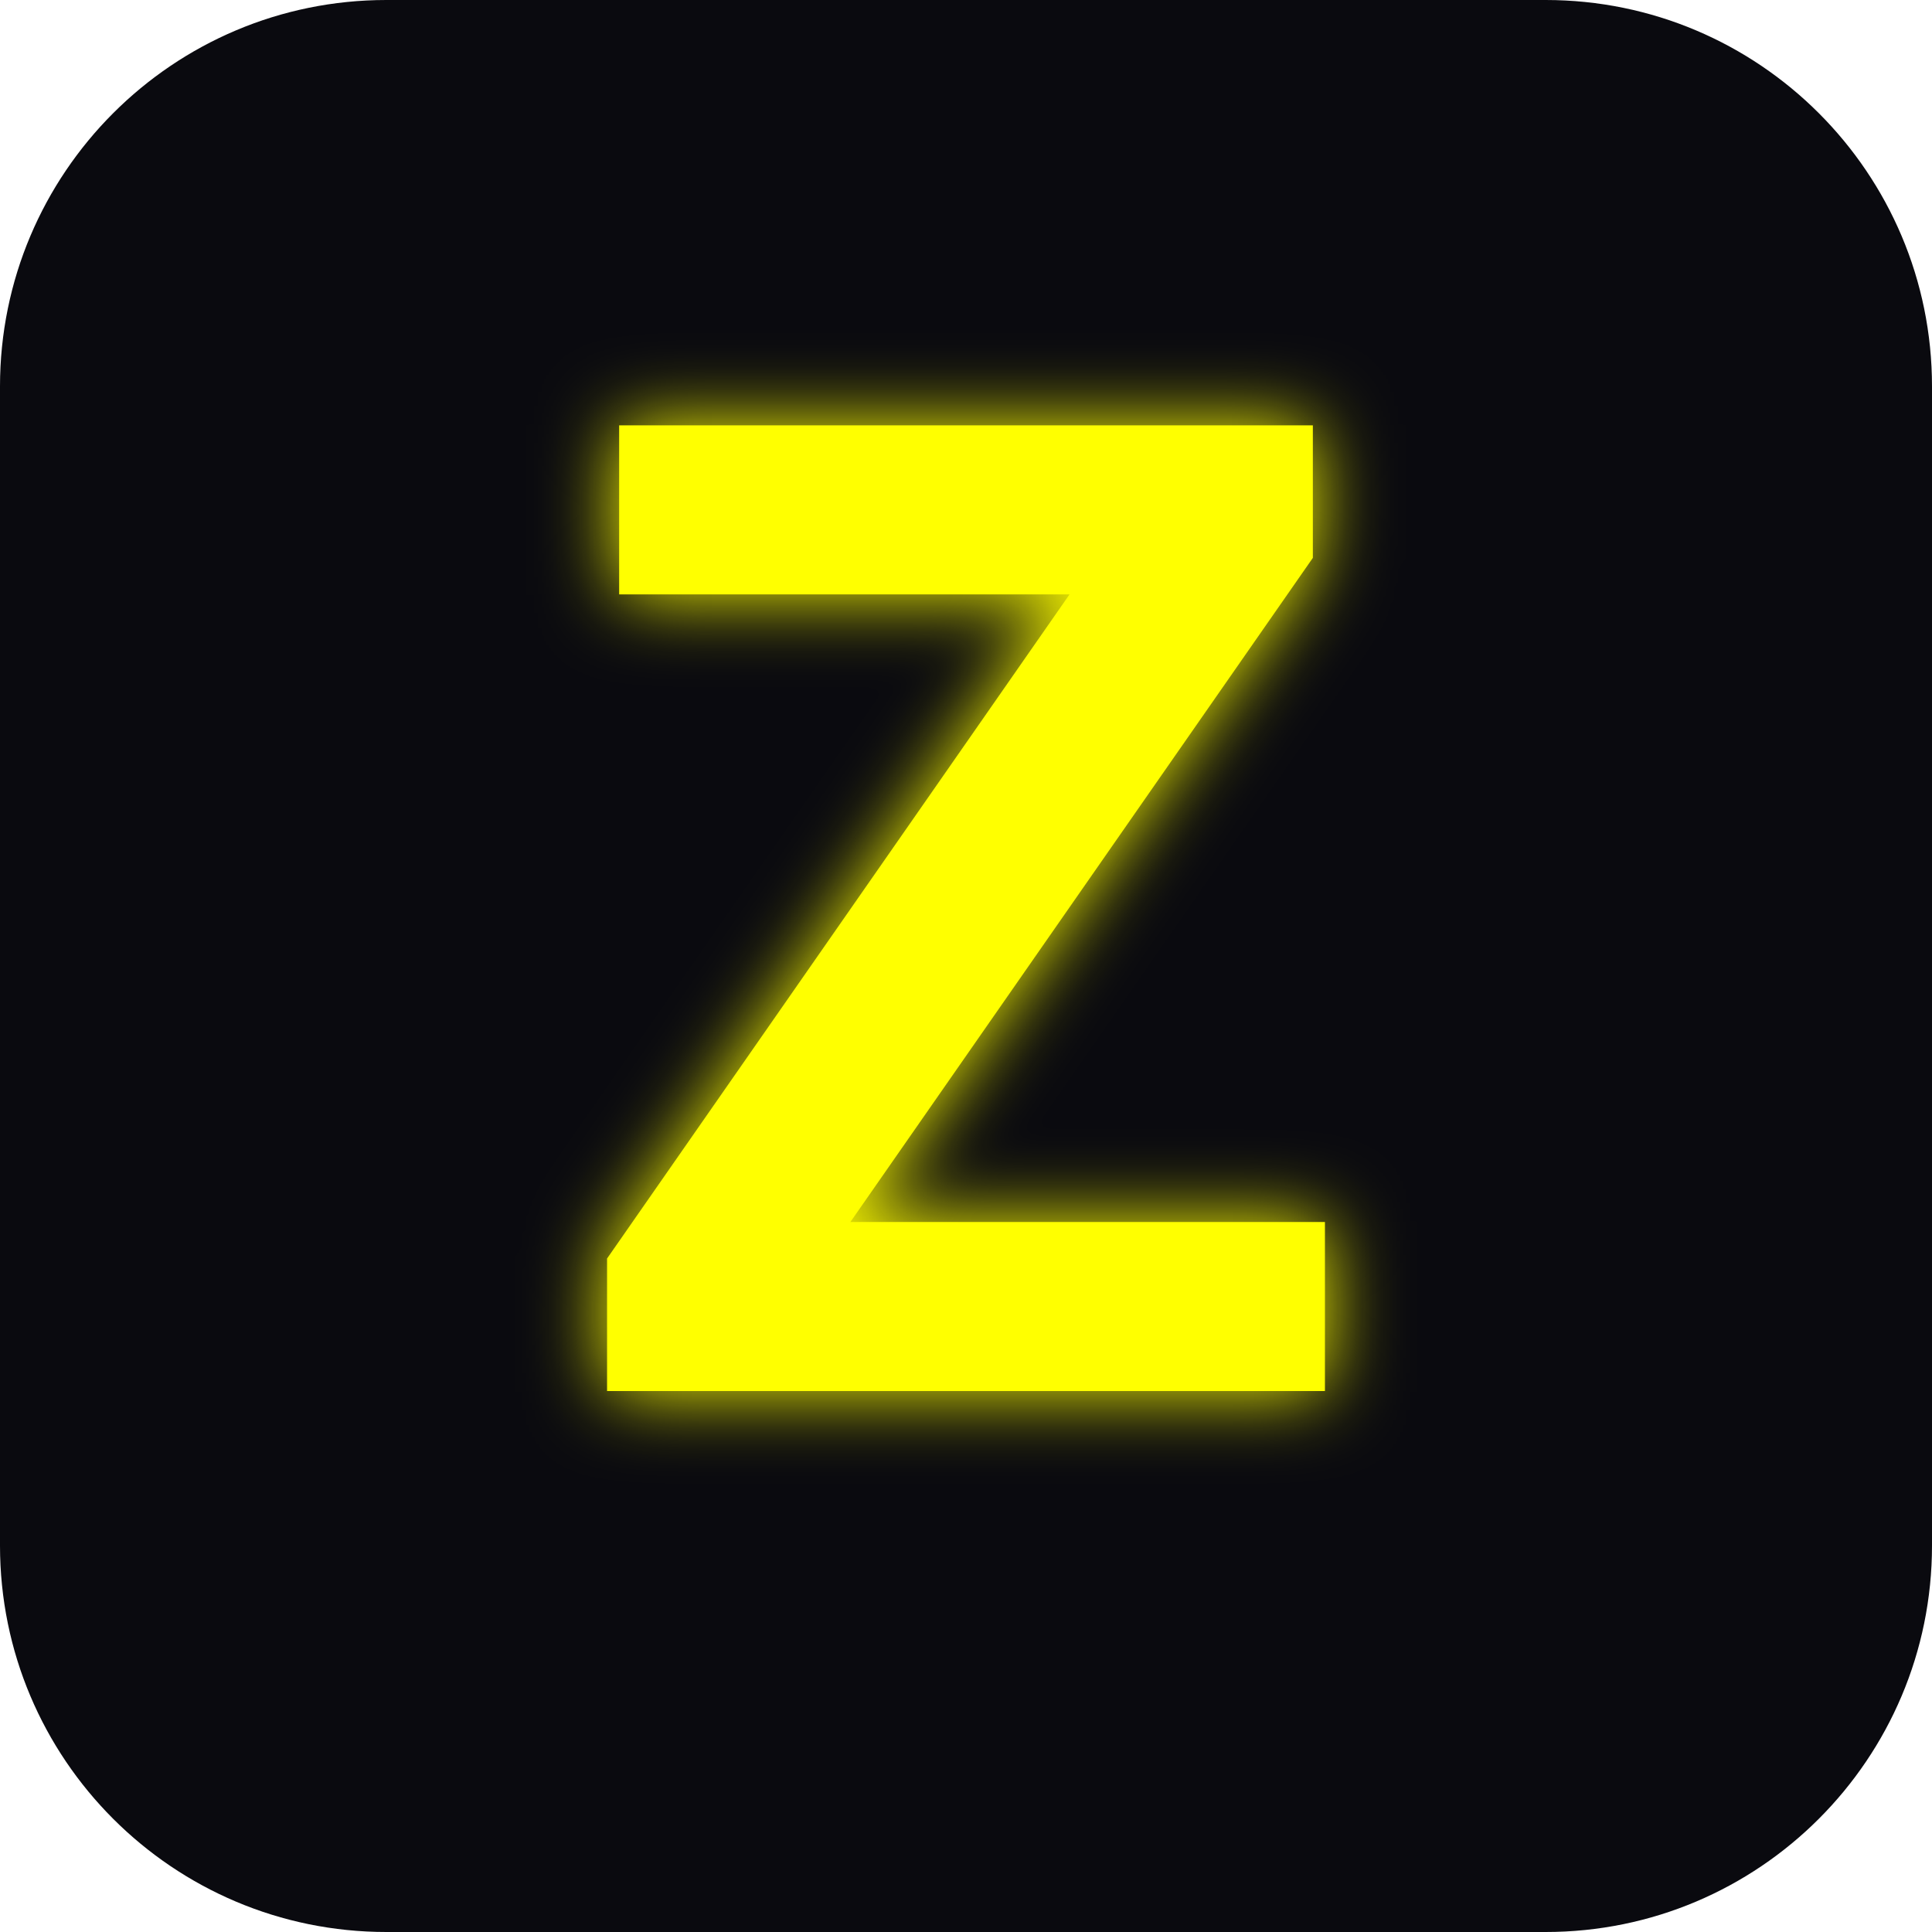
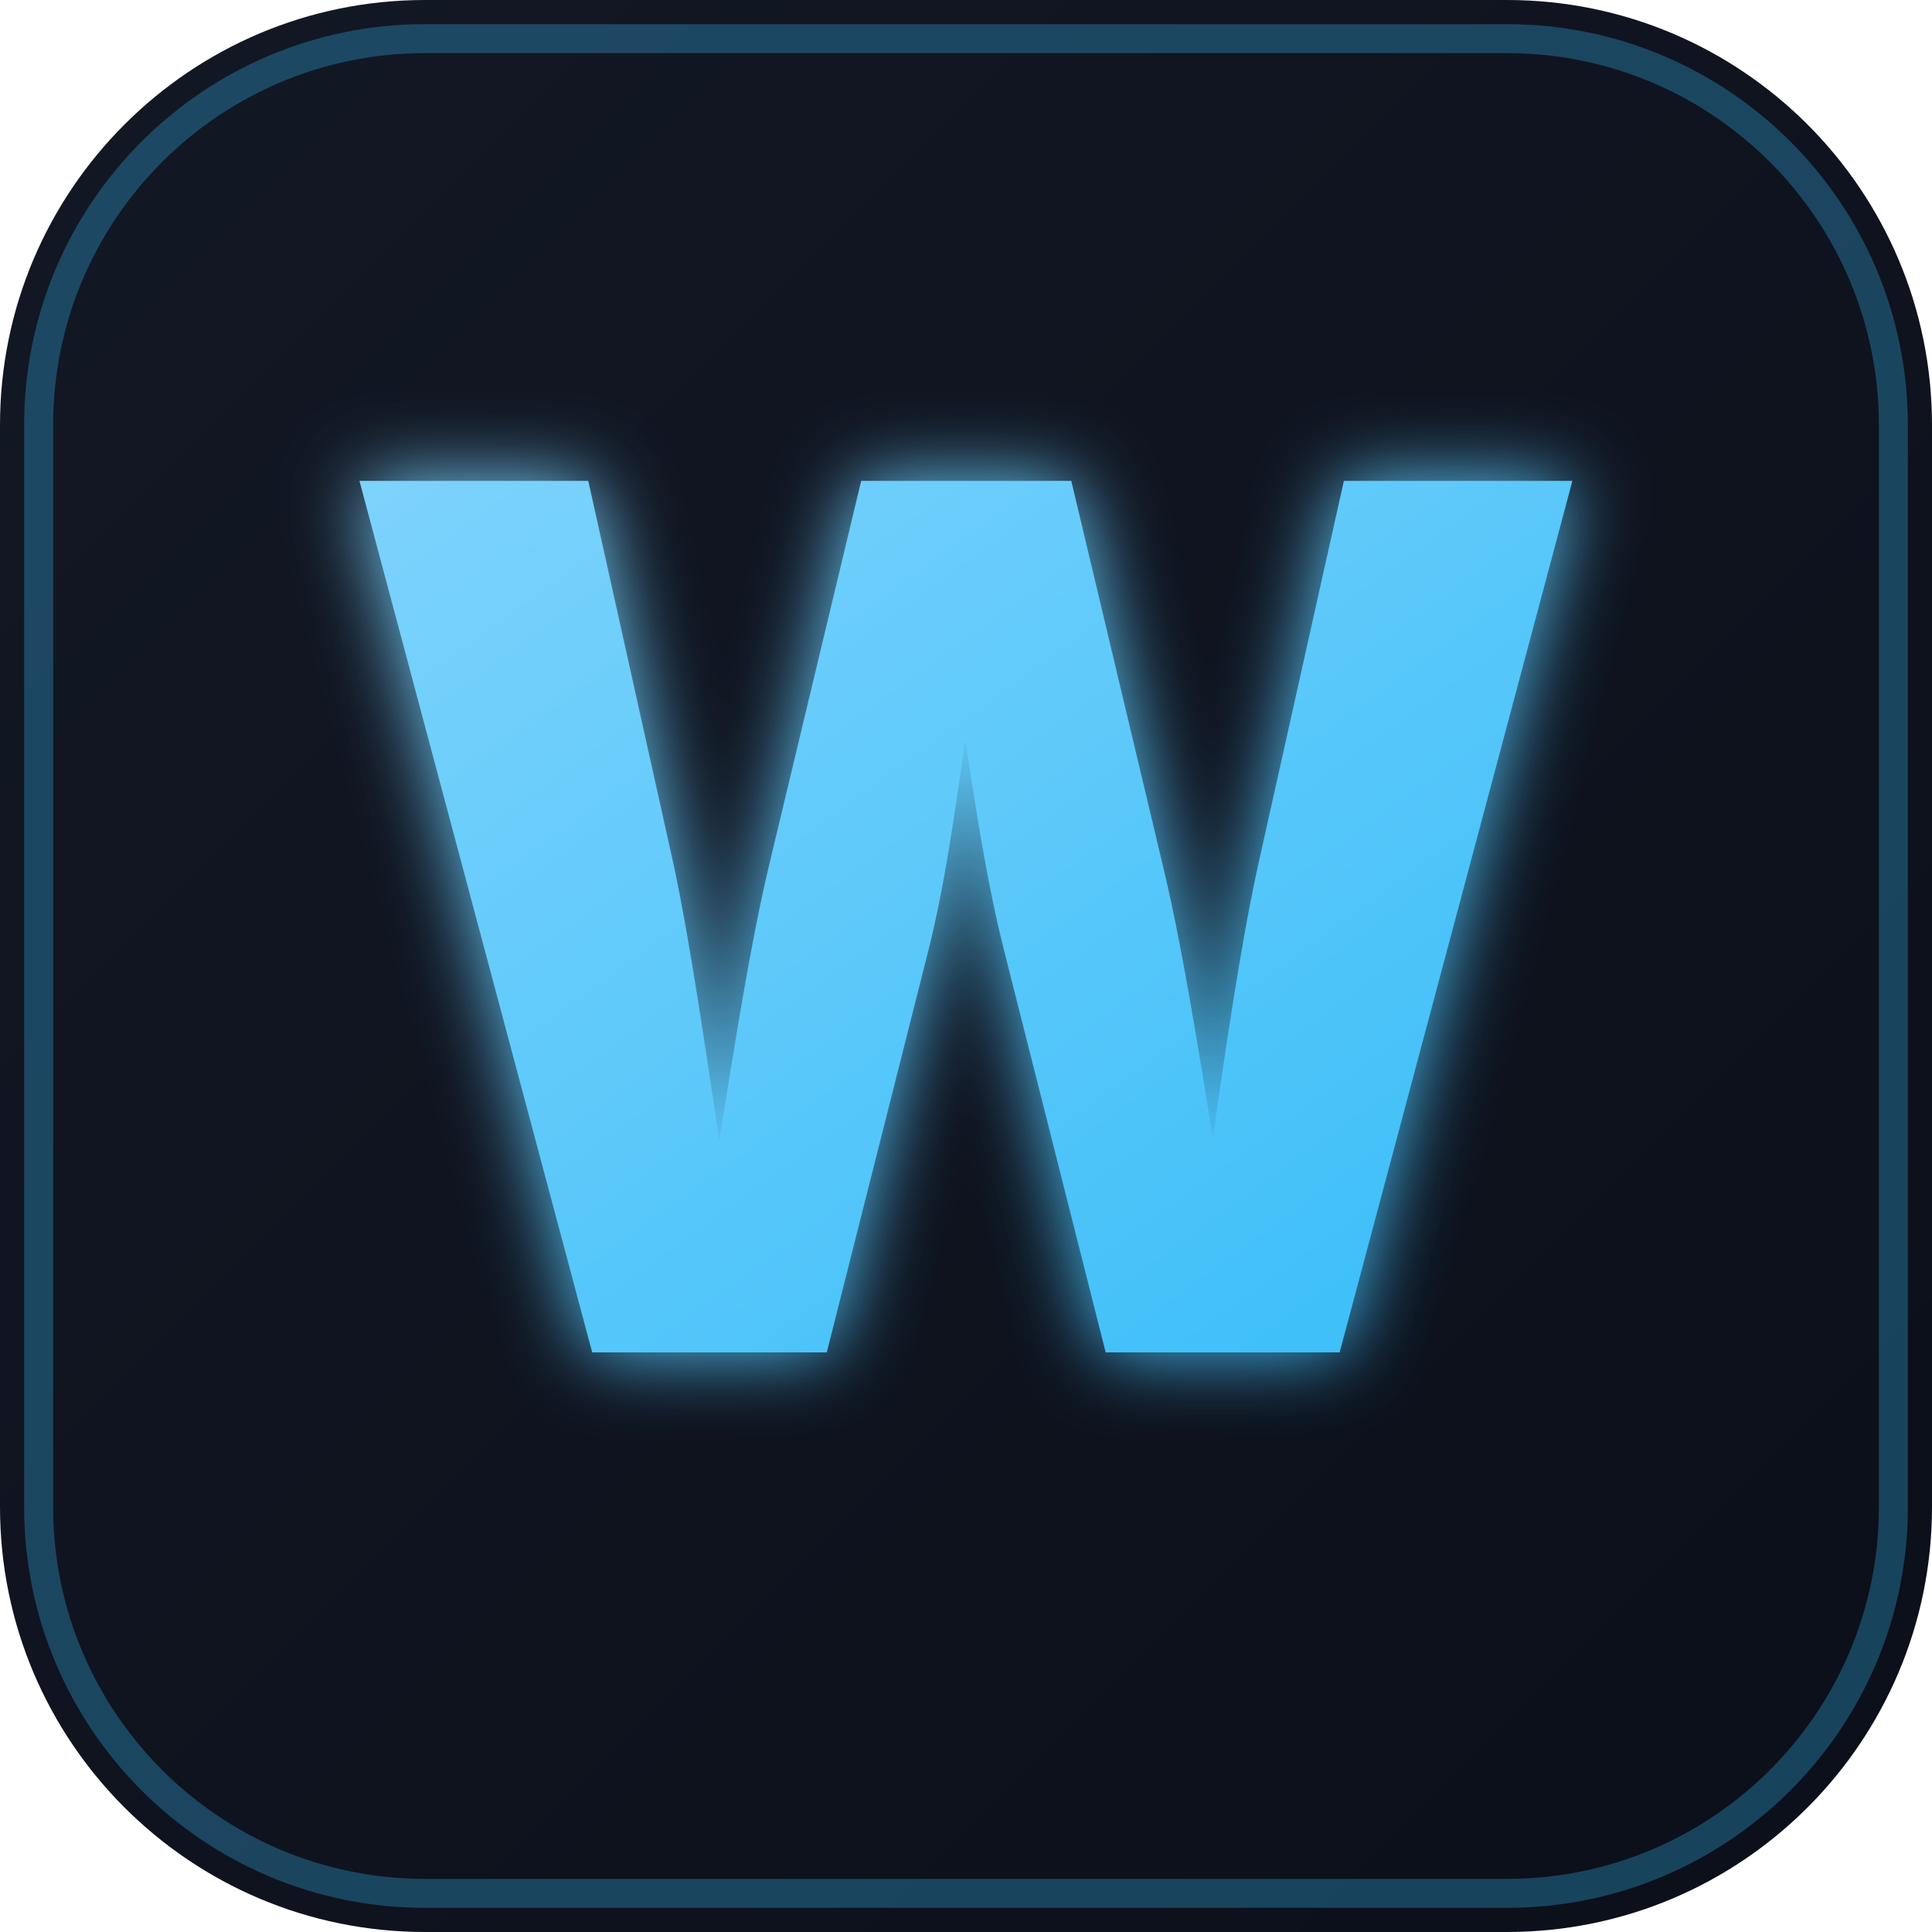
<svg xmlns="http://www.w3.org/2000/svg" viewBox="0 0 100 100">
  <defs>
-     <filter id="neon-glow" x="-50%" y="-50%" width="200%" height="200%">
-       <feGaussianBlur stdDeviation="2" result="coloredBlur" />
+     <linearGradient id="bg-grad" x1="0%" y1="0%" x2="100%" y2="100%">
+       <stop offset="0%" style="stop-color:#131825" />
+       <stop offset="100%" style="stop-color:#0b0f19" />
+     </linearGradient>
+     <linearGradient id="text-grad" x1="0%" y1="0%" x2="100%" y2="100%">
+       <stop offset="0%" style="stop-color:#7dd3fc" />
+       <stop offset="100%" style="stop-color:#38bdf8" />
+     </linearGradient>
+     <filter id="glow">
+       <feGaussianBlur stdDeviation="2" result="blur" />
      <feMerge>
-         <feMergeNode in="coloredBlur" />
+         <feMergeNode in="blur" />
        <feMergeNode in="SourceGraphic" />
      </feMerge>
    </filter>
  </defs>
-   <rect width="100" height="100" rx="20" fill="#0a0a0f" />
-   <text x="50" y="72" text-anchor="middle" font-family="Arial Black, sans-serif" font-size="70" font-weight="900" fill="#ffff00" filter="url(#neon-glow)" style="text-shadow: 0 0 10px #ffff00, 0 0 20px #ffff00, 0 0 30px #ffff00;">Z</text>
+   <rect width="100" height="100" rx="22" fill="url(#bg-grad)" />
+   <rect x="2" y="2" width="96" height="96" rx="20" fill="none" stroke="rgba(56,189,248,0.3)" stroke-width="1.5" />
+   <text x="50" y="70" text-anchor="middle" font-family="Inter, system-ui, sans-serif" font-size="62" font-weight="800" fill="url(#text-grad)" filter="url(#glow)" letter-spacing="-2">W</text>
</svg>
